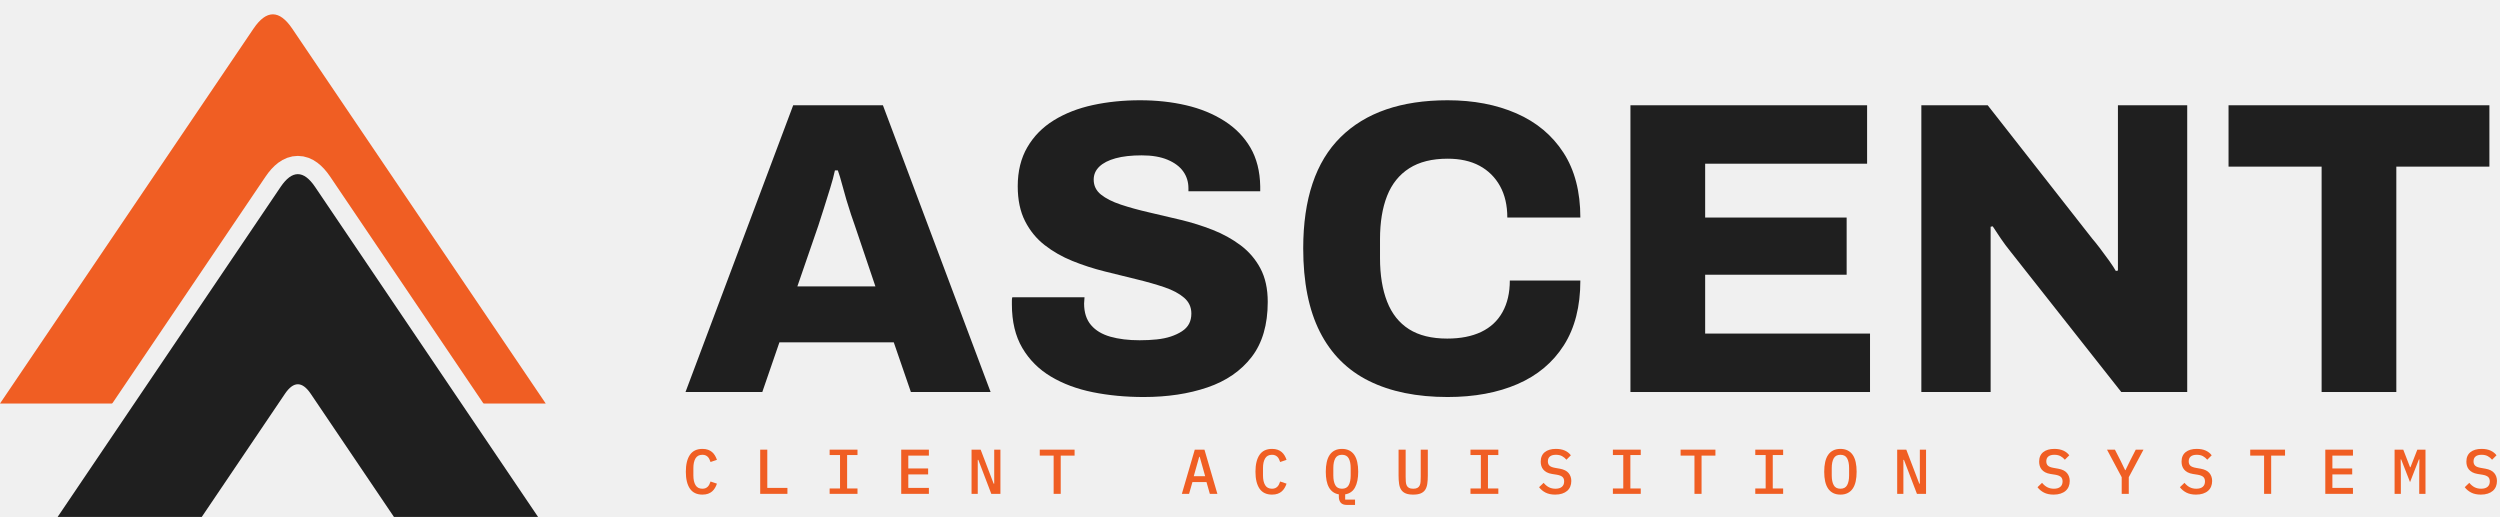
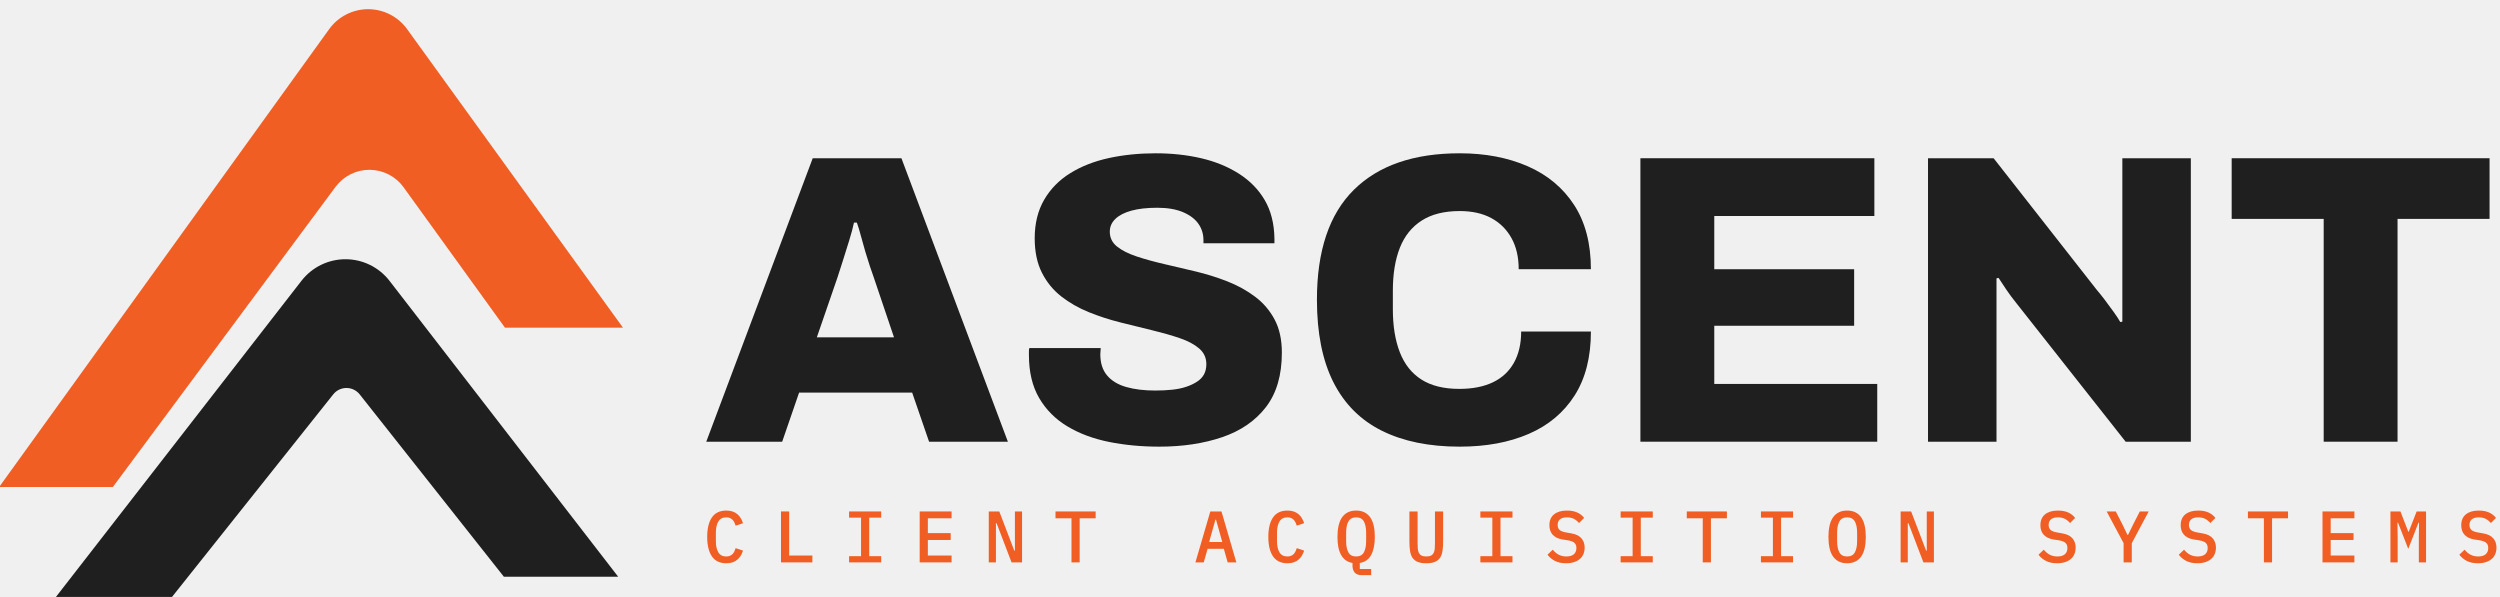
- <svg xmlns="http://www.w3.org/2000/svg" viewBox="0 0 1301 269" width="1301" height="269" role="img" aria-label="Ascent Client Acquisition Systems">
-   <mask id="gap" maskUnits="userSpaceOnUse" x="0" y="0" width="285" height="269">
-     <rect x="0" y="0" width="285" height="269" fill="#fff" />
-     <path d="M30,269 L146.04,97.26 Q155,84 163.96,97.26 L280,269 L205,269 L161.72,204.94 Q155,195 148.28,204.94 L105,269 Z" fill="#000" stroke="#000" stroke-width="19" stroke-linejoin="round" />
-   </mask>
-   <path fill="#F05E23" d="M0,210 L131.92,14.91 Q142,0 152.08,14.91 L284,210 L206,210 L149.56,126.54 Q142,115.35 134.44,126.54 L78,210 Z" mask="url(#gap)" />
-   <path fill="#1F1F1F" d="M30,269 L146.04,97.26 Q155,84 163.96,97.26 L280,269 L205,269 L161.72,204.94 Q155,195 148.28,204.94 L105,269 Z" />
+ <svg xmlns="http://www.w3.org/2000/svg" viewBox="0 0 1114 266" width="1114" height="266" role="img" aria-label="Ascent Client Acquisition Systems">
+   <path fill="#F05E23" d="M277.59,146.00 L225.00,146.00 L179.84,83.45 A18.79,18.79 0 0 0 149.52,83.26 L50.29,217.00 L-0.37,217.00 L146.67,12.99 A21.41,21.41 0 0 1 181.39,12.96 Z" />
+   <path fill="#1F1F1F" d="M275.47,257.00 L224.53,257.00 L160.28,175.74 A7.52,7.52 0 0 0 148.50,175.72 L76.64,266.00 L24.92,266.00 L134.35,125.10 A24.81,24.81 0 0 1 173.57,125.15 Z" />
  <g fill="#1F1F1F">
-     <path transform="translate(355.00 204) scale(0.2172 -0.2172)" d="M8 0 266 687H481L739 0H548L507 119H233L192 0ZM276 253H463L414 398Q410 409 404.5 425.5Q399 442 393.5 460.5Q388 479 383.0 498.0Q378 517 373 531H366Q362 512 354.5 488.0Q347 464 339.5 440.0Q332 416 326 398Z" />
-     <path transform="translate(517.03 204) scale(0.2172 -0.2172)" d="M360 -12Q295 -12 238.0 -0.5Q181 11 137.5 37.0Q94 63 69.0 105.5Q44 148 44 210Q44 214 44.0 219.0Q44 224 45 227H218Q218 224 217.5 219.5Q217 215 217 212Q217 180 233.5 160.5Q250 141 280.0 132.5Q310 124 350 124Q372 124 391.0 126.0Q410 128 425.0 133.0Q440 138 451.5 145.5Q463 153 468.5 163.5Q474 174 474 188Q474 211 456.5 226.0Q439 241 409.5 251.0Q380 261 343.0 270.0Q306 279 266.0 289.0Q226 299 189.0 314.0Q152 329 122.5 352.0Q93 375 75.5 409.5Q58 444 58 493Q58 547 81.0 586.5Q104 626 144.5 651.0Q185 676 238.0 687.5Q291 699 351 699Q410 699 461.5 687.0Q513 675 553.0 649.5Q593 624 615.5 585.5Q638 547 639 493V481H467V488Q467 511 454.5 528.5Q442 546 417.0 556.5Q392 567 355 567Q318 567 292.5 560.0Q267 553 253.5 540.0Q240 527 240 509Q240 487 257.5 473.0Q275 459 305.0 449.0Q335 439 372.0 430.5Q409 422 448.5 412.5Q488 403 525.0 388.5Q562 374 592.0 351.5Q622 329 639.5 296.0Q657 263 657 216Q657 134 618.5 84.0Q580 34 512.5 11.0Q445 -12 360 -12Z" />
-     <path transform="translate(668.42 204) scale(0.2172 -0.2172)" d="M391 -12Q280 -12 202.5 26.5Q125 65 85.0 144.0Q45 223 45 344Q45 522 134.5 610.5Q224 699 391 699Q484 699 556.0 667.5Q628 636 668.5 573.5Q709 511 709 418H534Q534 462 516.5 493.5Q499 525 467.5 542.0Q436 559 391 559Q335 559 299.0 536.0Q263 513 246.0 470.0Q229 427 229 366V321Q229 260 246.0 216.5Q263 173 298.5 150.5Q334 128 390 128Q438 128 471.5 144.0Q505 160 522.5 191.5Q540 223 540 267H709Q709 174 669.5 112.0Q630 50 558.5 19.0Q487 -12 391 -12Z" />
-     <path transform="translate(831.76 204) scale(0.2172 -0.2172)" d="M77 0V687H644V547H256V418H595V281H256V140H651V0Z" />
-     <path transform="translate(983.58 204) scale(0.2172 -0.2172)" d="M75 0V687H234L484 368Q491 360 502.5 345.0Q514 330 525.0 314.5Q536 299 541 290L546 291Q546 313 546.0 333.5Q546 354 546 368V687H712V0H554L289 336Q276 352 264.5 369.0Q253 386 246 397L241 396Q241 380 241.0 363.5Q241 347 241 336V0Z" />
-     <path transform="translate(1154.52 204) scale(0.2172 -0.2172)" d="M247 0V540H24V687H649V540H426V0Z" />
+     <path transform="translate(313.24 196.8231) scale(0.18386 -0.18386)" d="M8 0 266 687H481L739 0H548L507 119H233L192 0ZM276 253H463L414 398Q410 409 404.5 425.5Q399 442 393.5 460.5Q388 479 383.0 498.0Q378 517 373 531H366Q362 512 354.5 488.0Q347 464 339.5 440.0Q332 416 326 398Z" />
+     <path transform="translate(450.40 196.8231) scale(0.18386 -0.18386)" d="M360 -12Q295 -12 238.0 -0.5Q181 11 137.5 37.0Q94 63 69.0 105.5Q44 148 44 210Q44 214 44.0 219.0Q44 224 45 227H218Q218 224 217.5 219.5Q217 215 217 212Q217 180 233.5 160.5Q250 141 280.0 132.5Q310 124 350 124Q372 124 391.0 126.0Q410 128 425.0 133.0Q440 138 451.5 145.5Q463 153 468.5 163.5Q474 174 474 188Q474 211 456.5 226.0Q439 241 409.5 251.0Q380 261 343.0 270.0Q306 279 266.0 289.0Q226 299 189.0 314.0Q152 329 122.5 352.0Q93 375 75.5 409.5Q58 444 58 493Q58 547 81.0 586.5Q104 626 144.5 651.0Q185 676 238.0 687.5Q291 699 351 699Q410 699 461.5 687.0Q513 675 553.0 649.5Q593 624 615.5 585.5Q638 547 639 493V481H467V488Q467 511 454.5 528.5Q442 546 417.0 556.5Q392 567 355 567Q318 567 292.5 560.0Q267 553 253.5 540.0Q240 527 240 509Q240 487 257.5 473.0Q275 459 305.0 449.0Q335 439 372.0 430.5Q409 422 448.5 412.5Q488 403 525.0 388.5Q562 374 592.0 351.5Q622 329 639.5 296.0Q657 263 657 216Q657 134 618.5 84.0Q580 34 512.5 11.0Q445 -12 360 -12Z" />
+     <path transform="translate(578.55 196.8231) scale(0.18386 -0.18386)" d="M391 -12Q280 -12 202.5 26.5Q125 65 85.0 144.0Q45 223 45 344Q45 522 134.5 610.5Q224 699 391 699Q484 699 556.0 667.5Q628 636 668.5 573.5Q709 511 709 418H534Q534 462 516.5 493.5Q499 525 467.5 542.0Q436 559 391 559Q335 559 299.0 536.0Q263 513 246.0 470.0Q229 427 229 366V321Q229 260 246.0 216.5Q263 173 298.5 150.5Q334 128 390 128Q438 128 471.5 144.0Q505 160 522.5 191.5Q540 223 540 267H709Q709 174 669.5 112.0Q630 50 558.5 19.0Q487 -12 391 -12Z" />
+     <path transform="translate(716.81 196.8231) scale(0.18386 -0.18386)" d="M77 0V687H644V547H256V418H595V281H256V140H651V0Z" />
+     <path transform="translate(845.33 196.8231) scale(0.18386 -0.18386)" d="M75 0V687H234L484 368Q491 360 502.5 345.0Q514 330 525.0 314.5Q536 299 541 290L546 291Q546 313 546.0 333.5Q546 354 546 368V687H712V0H554L289 336Q276 352 264.5 369.0Q253 386 246 397L241 396Q241 380 241.0 363.5Q241 347 241 336V0Z" />
+     <path transform="translate(990.02 196.8231) scale(0.18386 -0.18386)" d="M247 0V540H24V687H649V540H426V0Z" />
  </g>
  <g fill="#F05E23">
-     <path transform="translate(355.00 257) scale(0.03295 -0.03295)" d="M320 -12Q187 -12 122.5 82.0Q58 176 58 349Q58 522 122.5 616.0Q187 710 320 710Q371 710 408.5 696.5Q446 683 473.0 659.5Q500 636 518.5 604.5Q537 573 549 537L448 503Q440 527 430.0 548.0Q420 569 405.0 584.0Q390 599 369.5 608.0Q349 617 319 617Q245 617 211.0 560.5Q177 504 177 408V290Q177 194 211.0 137.5Q245 81 319 81Q349 81 369.5 90.0Q390 99 405.0 114.0Q420 129 430.0 150.0Q440 171 448 195L549 161Q537 125 518.5 93.5Q500 62 473.0 38.5Q446 15 408.5 1.5Q371 -12 320 -12Z" />
-     <path transform="translate(392.05 257) scale(0.03295 -0.03295)" d="M108 0V698H220V94H538V0Z" />
-     <path transform="translate(429.11 257) scale(0.03295 -0.03295)" d="M80 0V85H244V613H80V698H520V613H356V85H520V0Z" />
-     <path transform="translate(466.16 257) scale(0.03295 -0.03295)" d="M86 0V698H523V604H198V401H511V307H198V94H523V0Z" />
-     <path transform="translate(503.22 257) scale(0.03295 -0.03295)" d="M179 537H170V0H72V698H216L421 161H430V698H528V0H384Z" />
-     <path transform="translate(540.27 257) scale(0.03295 -0.03295)" d="M356 604V0H244V604H25V698H575V604Z" />
-     <path transform="translate(614.38 257) scale(0.03295 -0.03295)" d="M462 0 409 186H187L134 0H20L224 698H377L581 0ZM302 585H294L208 279H388Z" />
-     <path transform="translate(651.43 257) scale(0.03295 -0.03295)" d="M320 -12Q187 -12 122.5 82.0Q58 176 58 349Q58 522 122.5 616.0Q187 710 320 710Q371 710 408.5 696.5Q446 683 473.0 659.5Q500 636 518.5 604.5Q537 573 549 537L448 503Q440 527 430.0 548.0Q420 569 405.0 584.0Q390 599 369.5 608.0Q349 617 319 617Q245 617 211.0 560.5Q177 504 177 408V290Q177 194 211.0 137.5Q245 81 319 81Q349 81 369.5 90.0Q390 99 405.0 114.0Q420 129 430.0 150.0Q440 171 448 195L549 161Q537 125 518.5 93.5Q500 62 473.0 38.5Q446 15 408.5 1.5Q371 -12 320 -12Z" />
-     <path transform="translate(688.49 257) scale(0.03295 -0.03295)" d="M506 -175H378Q310 -175 280.0 -139.5Q250 -104 250 -46V-8Q197 1 158.0 29.0Q119 57 93.5 102.5Q68 148 56.0 210.0Q44 272 44 349Q44 434 59.0 501.5Q74 569 105.5 615.0Q137 661 185.5 685.5Q234 710 300 710Q366 710 414.5 685.5Q463 661 494.5 615.0Q526 569 541.0 501.5Q556 434 556 349Q556 195 506.0 102.0Q456 9 350 -8V-91H506ZM300 81Q375 81 406.0 137.5Q437 194 437 291V408Q437 504 406.0 560.5Q375 617 300 617Q225 617 194.0 560.5Q163 504 163 408V290Q163 194 194.0 137.5Q225 81 300 81Z" />
-     <path transform="translate(725.54 257) scale(0.03295 -0.03295)" d="M181 698V269Q181 226 183.5 191.0Q186 156 198.0 131.5Q210 107 234.0 94.0Q258 81 300 81Q342 81 366.0 94.0Q390 107 402.0 131.5Q414 156 416.5 191.0Q419 226 419 269V698H531V289Q531 214 522.5 157.5Q514 101 489.0 63.5Q464 26 418.5 7.0Q373 -12 300 -12Q227 -12 181.5 7.0Q136 26 111.0 63.5Q86 101 77.5 157.5Q69 214 69 289V698Z" />
-     <path transform="translate(762.60 257) scale(0.03295 -0.03295)" d="M80 0V85H244V613H80V698H520V613H356V85H520V0Z" />
-     <path transform="translate(799.65 257) scale(0.03295 -0.03295)" d="M294 -12Q203 -12 141.0 20.0Q79 52 39 105L111 174Q151 126 196.0 103.5Q241 81 298 81Q364 81 399.5 111.0Q435 141 435 197Q435 242 409.0 266.5Q383 291 320 302L244 314Q194 322 160.0 340.5Q126 359 105.0 384.5Q84 410 74.5 441.5Q65 473 65 508Q65 607 129.0 658.5Q193 710 305 710Q388 710 446.5 683.5Q505 657 541 609L471 539Q442 574 402.5 595.5Q363 617 305 617Q243 617 210.5 590.5Q178 564 178 513Q178 470 203.5 445.5Q229 421 294 410L368 397Q462 380 505.0 328.5Q548 277 548 203Q548 155 531.5 115.0Q515 75 482.5 47.0Q450 19 402.5 3.5Q355 -12 294 -12Z" />
-     <path transform="translate(836.71 257) scale(0.03295 -0.03295)" d="M80 0V85H244V613H80V698H520V613H356V85H520V0Z" />
-     <path transform="translate(873.76 257) scale(0.03295 -0.03295)" d="M356 604V0H244V604H25V698H575V604Z" />
-     <path transform="translate(910.81 257) scale(0.03295 -0.03295)" d="M80 0V85H244V613H80V698H520V613H356V85H520V0Z" />
-     <path transform="translate(947.87 257) scale(0.03295 -0.03295)" d="M300 -12Q234 -12 185.5 12.5Q137 37 105.5 83.0Q74 129 59.0 196.0Q44 263 44 349Q44 434 59.0 501.5Q74 569 105.5 615.0Q137 661 185.5 685.5Q234 710 300 710Q366 710 414.5 685.5Q463 661 494.5 615.0Q526 569 541.0 501.5Q556 434 556 349Q556 263 541.0 196.0Q526 129 494.5 83.0Q463 37 414.5 12.5Q366 -12 300 -12ZM300 81Q375 81 406.0 137.5Q437 194 437 291V408Q437 504 406.0 560.5Q375 617 300 617Q225 617 194.0 560.5Q163 504 163 408V290Q163 194 194.0 137.5Q225 81 300 81Z" />
-     <path transform="translate(984.92 257) scale(0.03295 -0.03295)" d="M179 537H170V0H72V698H216L421 161H430V698H528V0H384Z" />
-     <path transform="translate(1059.03 257) scale(0.03295 -0.03295)" d="M294 -12Q203 -12 141.0 20.0Q79 52 39 105L111 174Q151 126 196.0 103.5Q241 81 298 81Q364 81 399.5 111.0Q435 141 435 197Q435 242 409.0 266.5Q383 291 320 302L244 314Q194 322 160.0 340.5Q126 359 105.0 384.5Q84 410 74.5 441.5Q65 473 65 508Q65 607 129.0 658.5Q193 710 305 710Q388 710 446.5 683.5Q505 657 541 609L471 539Q442 574 402.5 595.5Q363 617 305 617Q243 617 210.5 590.5Q178 564 178 513Q178 470 203.5 445.5Q229 421 294 410L368 397Q462 380 505.0 328.5Q548 277 548 203Q548 155 531.5 115.0Q515 75 482.5 47.0Q450 19 402.5 3.5Q355 -12 294 -12Z" />
-     <path transform="translate(1096.09 257) scale(0.03295 -0.03295)" d="M244 0V263L12 698H137L226 524L298 375H304L377 524L466 698H588L356 263V0Z" />
-     <path transform="translate(1133.14 257) scale(0.03295 -0.03295)" d="M294 -12Q203 -12 141.0 20.0Q79 52 39 105L111 174Q151 126 196.0 103.5Q241 81 298 81Q364 81 399.5 111.0Q435 141 435 197Q435 242 409.0 266.5Q383 291 320 302L244 314Q194 322 160.0 340.5Q126 359 105.0 384.5Q84 410 74.5 441.5Q65 473 65 508Q65 607 129.0 658.5Q193 710 305 710Q388 710 446.5 683.5Q505 657 541 609L471 539Q442 574 402.5 595.5Q363 617 305 617Q243 617 210.5 590.5Q178 564 178 513Q178 470 203.5 445.5Q229 421 294 410L368 397Q462 380 505.0 328.5Q548 277 548 203Q548 155 531.5 115.0Q515 75 482.5 47.0Q450 19 402.5 3.5Q355 -12 294 -12Z" />
-     <path transform="translate(1170.19 257) scale(0.03295 -0.03295)" d="M356 604V0H244V604H25V698H575V604Z" />
-     <path transform="translate(1207.25 257) scale(0.03295 -0.03295)" d="M86 0V698H523V604H198V401H511V307H198V94H523V0Z" />
-     <path transform="translate(1244.30 257) scale(0.03295 -0.03295)" d="M445 334 448 544H440L300 185L160 544H152L155 334V0H56V698H193L300 421H307L415 698H544V0H445Z" />
-     <path transform="translate(1281.36 257) scale(0.03295 -0.03295)" d="M294 -12Q203 -12 141.0 20.0Q79 52 39 105L111 174Q151 126 196.0 103.5Q241 81 298 81Q364 81 399.5 111.0Q435 141 435 197Q435 242 409.0 266.5Q383 291 320 302L244 314Q194 322 160.0 340.5Q126 359 105.0 384.5Q84 410 74.5 441.5Q65 473 65 508Q65 607 129.0 658.5Q193 710 305 710Q388 710 446.5 683.5Q505 657 541 609L471 539Q442 574 402.5 595.5Q363 617 305 617Q243 617 210.5 590.5Q178 564 178 513Q178 470 203.5 445.5Q229 421 294 410L368 397Q462 380 505.0 328.5Q548 277 548 203Q548 155 531.5 115.0Q515 75 482.5 47.0Q450 19 402.5 3.5Q355 -12 294 -12Z" />
+     <path transform="translate(313.24 250.5973) scale(0.03252 -0.03252)" d="M320 -12Q187 -12 122.5 82.0Q58 176 58 349Q58 522 122.5 616.0Q187 710 320 710Q371 710 408.5 696.5Q446 683 473.0 659.5Q500 636 518.5 604.5Q537 573 549 537L448 503Q440 527 430.0 548.0Q420 569 405.0 584.0Q390 599 369.5 608.0Q349 617 319 617Q245 617 211.0 560.5Q177 504 177 408V290Q177 194 211.0 137.5Q245 81 319 81Q349 81 369.5 90.0Q390 99 405.0 114.0Q420 129 430.0 150.0Q440 171 448 195L549 161Q537 125 518.5 93.5Q500 62 473.0 38.5Q446 15 408.5 1.5Q371 -12 320 -12Z" />
+     <path transform="translate(344.50 250.5973) scale(0.03252 -0.03252)" d="M108 0V698H220V94H538V0Z" />
+     <path transform="translate(375.75 250.5973) scale(0.03252 -0.03252)" d="M80 0V85H244V613H80V698H520V613H356V85H520V0Z" />
+     <path transform="translate(407.01 250.5973) scale(0.03252 -0.03252)" d="M86 0V698H523V604H198V401H511V307H198V94H523V0Z" />
+     <path transform="translate(438.26 250.5973) scale(0.03252 -0.03252)" d="M179 537H170V0H72V698H216L421 161H430V698H528V0H384Z" />
+     <path transform="translate(469.52 250.5973) scale(0.03252 -0.03252)" d="M356 604V0H244V604H25V698H575V604Z" />
+     <path transform="translate(532.03 250.5973) scale(0.03252 -0.03252)" d="M462 0 409 186H187L134 0H20L224 698H377L581 0ZM302 585H294L208 279H388Z" />
+     <path transform="translate(563.28 250.5973) scale(0.03252 -0.03252)" d="M320 -12Q187 -12 122.5 82.0Q58 176 58 349Q58 522 122.5 616.0Q187 710 320 710Q371 710 408.5 696.5Q446 683 473.0 659.5Q500 636 518.5 604.5Q537 573 549 537L448 503Q440 527 430.0 548.0Q420 569 405.0 584.0Q390 599 369.5 608.0Q349 617 319 617Q245 617 211.0 560.5Q177 504 177 408V290Q177 194 211.0 137.5Q245 81 319 81Q349 81 369.5 90.0Q390 99 405.0 114.0Q420 129 430.0 150.0Q440 171 448 195L549 161Q537 125 518.5 93.5Q500 62 473.0 38.5Q446 15 408.5 1.5Q371 -12 320 -12Z" />
+     <path transform="translate(594.54 250.5973) scale(0.03252 -0.03252)" d="M506 -175H378Q310 -175 280.0 -139.5Q250 -104 250 -46V-8Q197 1 158.0 29.0Q119 57 93.5 102.5Q68 148 56.0 210.0Q44 272 44 349Q44 434 59.0 501.5Q74 569 105.5 615.0Q137 661 185.5 685.5Q234 710 300 710Q366 710 414.5 685.5Q463 661 494.5 615.0Q526 569 541.0 501.5Q556 434 556 349Q556 195 506.0 102.0Q456 9 350 -8V-91H506ZM300 81Q375 81 406.0 137.5Q437 194 437 291V408Q437 504 406.0 560.5Q375 617 300 617Q225 617 194.0 560.5Q163 504 163 408V290Q163 194 194.0 137.5Q225 81 300 81Z" />
+     <path transform="translate(625.79 250.5973) scale(0.03252 -0.03252)" d="M181 698V269Q181 226 183.5 191.0Q186 156 198.0 131.5Q210 107 234.0 94.0Q258 81 300 81Q342 81 366.0 94.0Q390 107 402.0 131.5Q414 156 416.5 191.0Q419 226 419 269V698H531V289Q531 214 522.5 157.5Q514 101 489.0 63.5Q464 26 418.5 7.0Q373 -12 300 -12Q227 -12 181.5 7.0Q136 26 111.0 63.5Q86 101 77.5 157.5Q69 214 69 289V698Z" />
+     <path transform="translate(657.05 250.5973) scale(0.03252 -0.03252)" d="M80 0V85H244V613H80V698H520V613H356V85H520V0Z" />
+     <path transform="translate(688.30 250.5973) scale(0.03252 -0.03252)" d="M294 -12Q203 -12 141.0 20.0Q79 52 39 105L111 174Q151 126 196.0 103.5Q241 81 298 81Q364 81 399.5 111.0Q435 141 435 197Q435 242 409.0 266.5Q383 291 320 302L244 314Q194 322 160.0 340.5Q126 359 105.0 384.5Q84 410 74.5 441.5Q65 473 65 508Q65 607 129.0 658.5Q193 710 305 710Q388 710 446.5 683.5Q505 657 541 609L471 539Q442 574 402.5 595.5Q363 617 305 617Q243 617 210.5 590.5Q178 564 178 513Q178 470 203.5 445.5Q229 421 294 410L368 397Q462 380 505.0 328.5Q548 277 548 203Q548 155 531.5 115.0Q515 75 482.5 47.0Q450 19 402.5 3.5Q355 -12 294 -12Z" />
+     <path transform="translate(719.56 250.5973) scale(0.03252 -0.03252)" d="M80 0V85H244V613H80V698H520V613H356V85H520V0Z" />
+     <path transform="translate(750.81 250.5973) scale(0.03252 -0.03252)" d="M356 604V0H244V604H25V698H575V604Z" />
+     <path transform="translate(782.07 250.5973) scale(0.03252 -0.03252)" d="M80 0V85H244V613H80V698H520V613H356V85H520V0Z" />
+     <path transform="translate(813.32 250.5973) scale(0.03252 -0.03252)" d="M300 -12Q234 -12 185.5 12.5Q137 37 105.5 83.0Q74 129 59.0 196.0Q44 263 44 349Q44 434 59.0 501.5Q74 569 105.5 615.0Q137 661 185.5 685.5Q234 710 300 710Q366 710 414.5 685.5Q463 661 494.5 615.0Q526 569 541.0 501.5Q556 434 556 349Q556 263 541.0 196.0Q526 129 494.5 83.0Q463 37 414.5 12.5Q366 -12 300 -12ZM300 81Q375 81 406.0 137.5Q437 194 437 291V408Q437 504 406.0 560.5Q375 617 300 617Q225 617 194.0 560.5Q163 504 163 408V290Q163 194 194.0 137.5Q225 81 300 81Z" />
+     <path transform="translate(844.58 250.5973) scale(0.03252 -0.03252)" d="M179 537H170V0H72V698H216L421 161H430V698H528V0H384Z" />
+     <path transform="translate(907.09 250.5973) scale(0.03252 -0.03252)" d="M294 -12Q203 -12 141.0 20.0Q79 52 39 105L111 174Q151 126 196.0 103.5Q241 81 298 81Q364 81 399.5 111.0Q435 141 435 197Q435 242 409.0 266.5Q383 291 320 302L244 314Q194 322 160.0 340.5Q126 359 105.0 384.5Q84 410 74.5 441.5Q65 473 65 508Q65 607 129.0 658.5Q193 710 305 710Q388 710 446.5 683.5Q505 657 541 609L471 539Q442 574 402.5 595.5Q363 617 305 617Q243 617 210.5 590.5Q178 564 178 513Q178 470 203.5 445.5Q229 421 294 410L368 397Q462 380 505.0 328.5Q548 277 548 203Q548 155 531.5 115.0Q515 75 482.5 47.0Q450 19 402.5 3.5Q355 -12 294 -12Z" />
+     <path transform="translate(938.34 250.5973) scale(0.03252 -0.03252)" d="M244 0V263L12 698H137L226 524L298 375H304L377 524L466 698H588L356 263V0Z" />
+     <path transform="translate(969.60 250.5973) scale(0.03252 -0.03252)" d="M294 -12Q203 -12 141.0 20.0Q79 52 39 105L111 174Q151 126 196.0 103.5Q241 81 298 81Q364 81 399.5 111.0Q435 141 435 197Q435 242 409.0 266.5Q383 291 320 302L244 314Q194 322 160.0 340.5Q126 359 105.0 384.5Q84 410 74.5 441.5Q65 473 65 508Q65 607 129.0 658.5Q193 710 305 710Q388 710 446.5 683.5Q505 657 541 609L471 539Q442 574 402.5 595.5Q363 617 305 617Q243 617 210.5 590.5Q178 564 178 513Q178 470 203.5 445.5Q229 421 294 410L368 397Q462 380 505.0 328.5Q548 277 548 203Q548 155 531.5 115.0Q515 75 482.5 47.0Q450 19 402.5 3.5Q355 -12 294 -12Z" />
+     <path transform="translate(1000.85 250.5973) scale(0.03252 -0.03252)" d="M356 604V0H244V604H25V698H575V604Z" />
+     <path transform="translate(1032.11 250.5973) scale(0.03252 -0.03252)" d="M86 0V698H523V604H198V401H511V307H198V94H523V0Z" />
+     <path transform="translate(1063.36 250.5973) scale(0.03252 -0.03252)" d="M445 334 448 544H440L300 185L160 544H152L155 334V0H56V698H193L300 421H307L415 698H544V0H445Z" />
+     <path transform="translate(1094.61 250.5973) scale(0.03252 -0.03252)" d="M294 -12Q203 -12 141.0 20.0Q79 52 39 105L111 174Q151 126 196.0 103.5Q241 81 298 81Q364 81 399.5 111.0Q435 141 435 197Q435 242 409.0 266.5Q383 291 320 302L244 314Q194 322 160.0 340.5Q126 359 105.0 384.5Q84 410 74.5 441.5Q65 473 65 508Q65 607 129.0 658.5Q193 710 305 710Q388 710 446.5 683.5Q505 657 541 609L471 539Q442 574 402.5 595.5Q363 617 305 617Q243 617 210.5 590.5Q178 564 178 513Q178 470 203.5 445.5Q229 421 294 410L368 397Q462 380 505.0 328.5Q548 277 548 203Q548 155 531.5 115.0Q515 75 482.5 47.0Q450 19 402.5 3.5Q355 -12 294 -12Z" />
  </g>
</svg>
